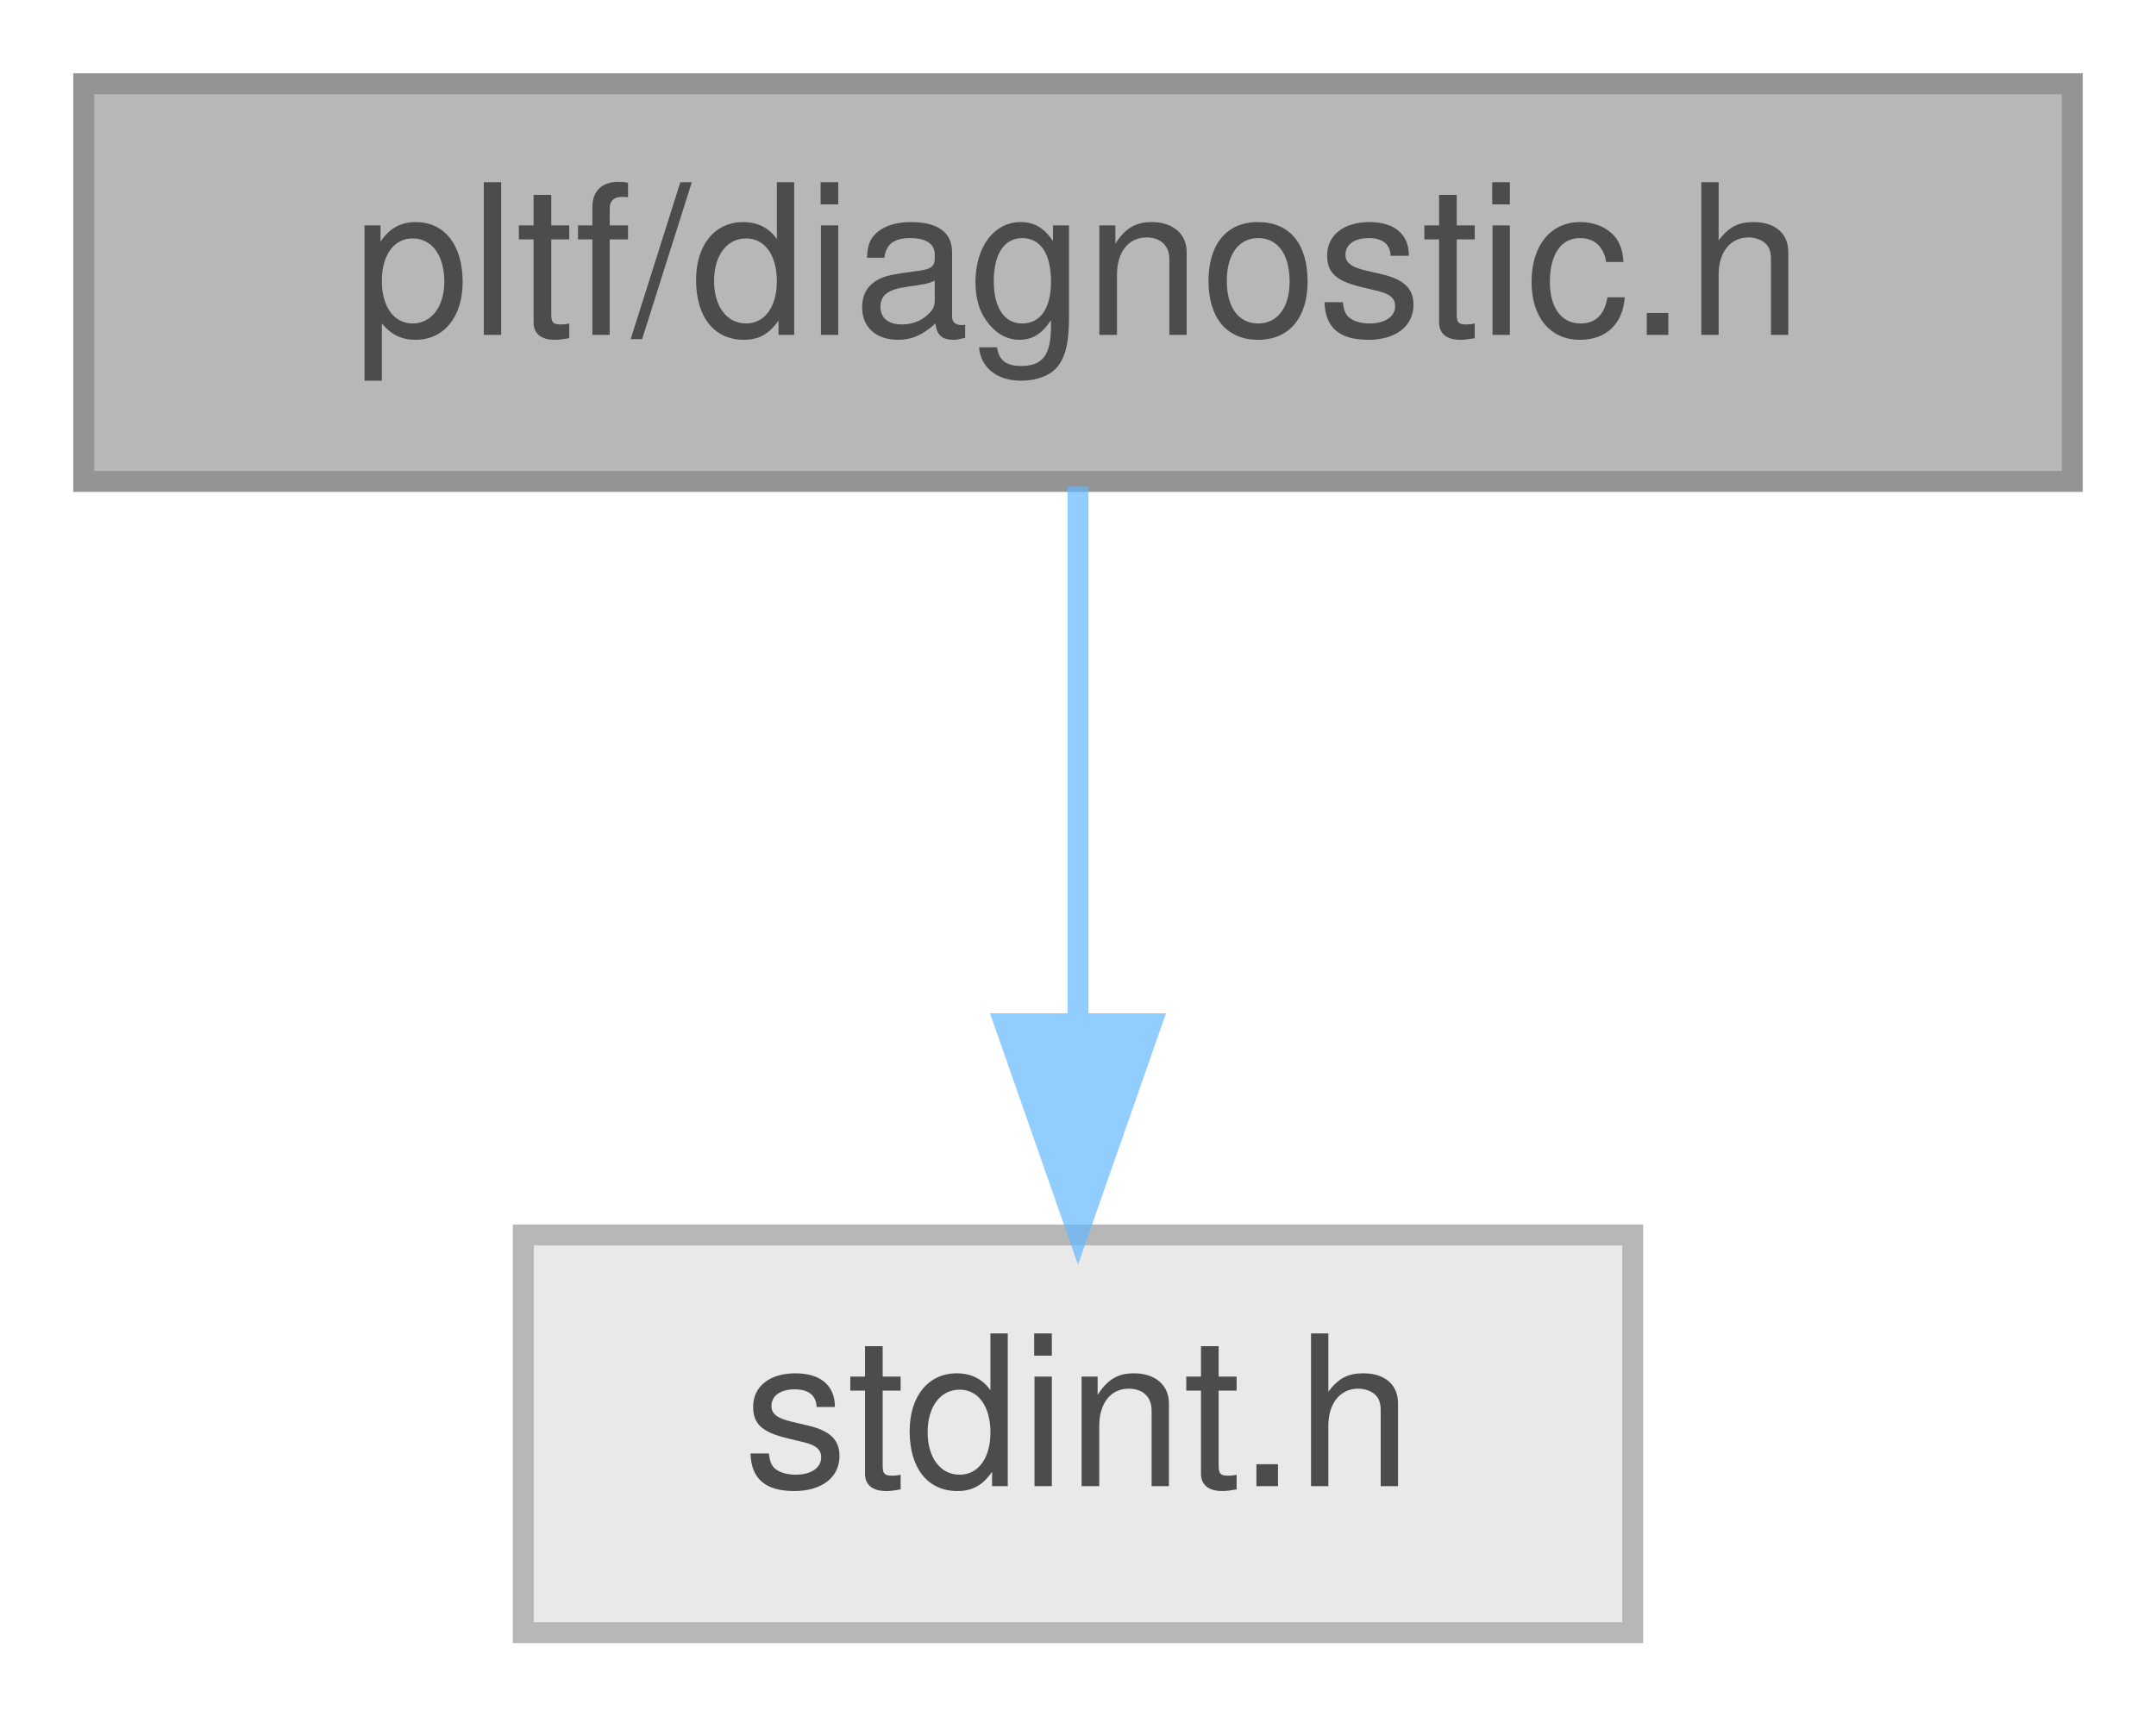
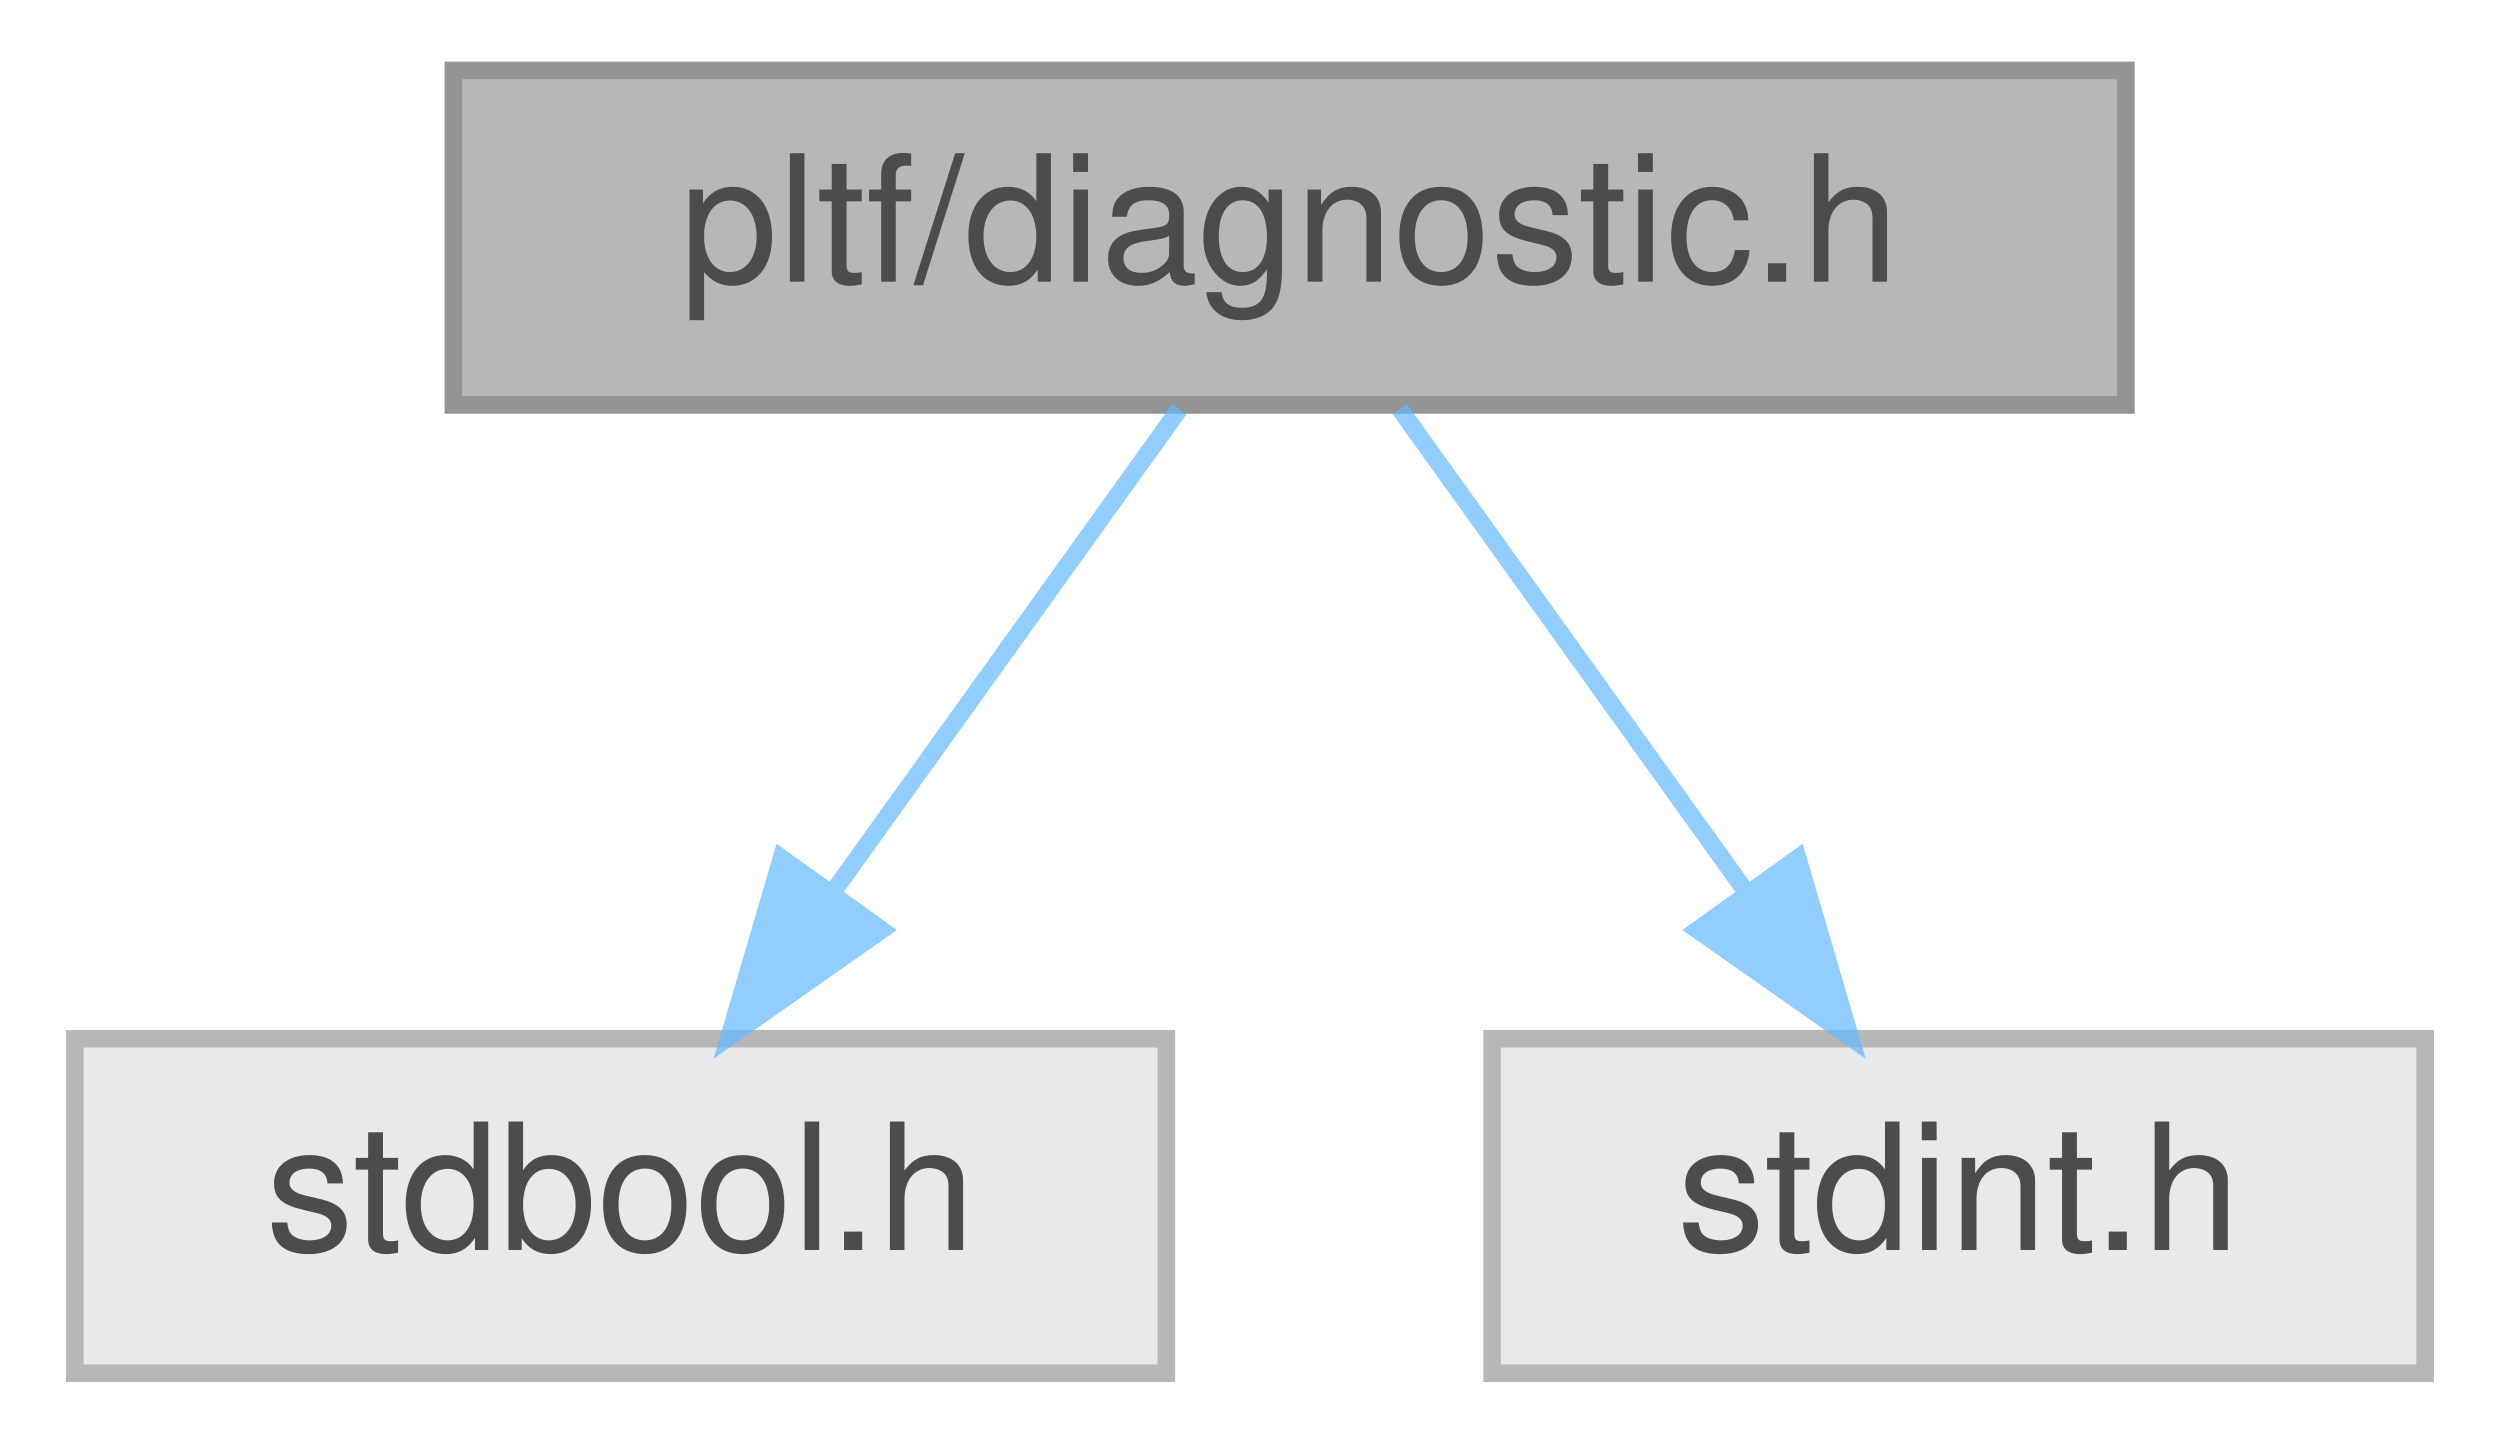
- <svg xmlns="http://www.w3.org/2000/svg" xmlns:xlink="http://www.w3.org/1999/xlink" width="103pt" height="82pt" viewBox="0.00 0.00 103.00 82.00">
+ <svg xmlns="http://www.w3.org/2000/svg" xmlns:xlink="http://www.w3.org/1999/xlink" width="142pt" height="82pt" viewBox="0.00 0.00 141.50 82.00">
  <svg id="main" version="1.1" xml:space="preserve">
    <style type="text/css">
.node, .edge {opacity: 0.7;}
.node.selected, .edge.selected {opacity: 1;}
.edge:hover path { stroke: red; }
.edge:hover polygon { stroke: red; fill: red; }
</style>
    <svg id="graph" class="graph">
      <g id="graph0" class="graph" transform="scale(1 1) rotate(0) translate(4 78)">
        <g id="Node000001" class="node">
          <g id="a_Node000001">
            <a xlink:title=" ">
-               <polygon fill="#999999" stroke="#666666" points="95,-74 0,-74 0,-55 95,-55 95,-74" />
-               <text text-anchor="middle" x="47.5" y="-62" font-family="Helvetica,sans-Serif" font-size="10.00">pltf/diagnostic.h</text>
+               <polygon fill="#999999" stroke="#666666" points="116.5,-74 21.5,-74 21.5,-55 116.5,-55 116.5,-74" />
+               <text text-anchor="middle" x="69" y="-62" font-family="Helvetica,sans-Serif" font-size="10.00">pltf/diagnostic.h</text>
            </a>
          </g>
        </g>
        <g id="Node000002" class="node">
          <g id="a_Node000002">
            <a xlink:title=" ">
-               <polygon fill="#e0e0e0" stroke="#999999" points="74,-19 21,-19 21,0 74,0 74,-19" />
-               <text text-anchor="middle" x="47.5" y="-7" font-family="Helvetica,sans-Serif" font-size="10.00">stdint.h</text>
+               <polygon fill="#e0e0e0" stroke="#999999" points="62,-19 0,-19 0,0 62,0 62,-19" />
+               <text text-anchor="middle" x="31" y="-7" font-family="Helvetica,sans-Serif" font-size="10.00">stdbool.h</text>
            </a>
          </g>
        </g>
        <g id="edge1_Node000001_Node000002" class="edge">
          <g id="a_edge1_Node000001_Node000002">
            <a xlink:title=" ">
-               <path fill="none" stroke="#63b8ff" d="M47.5,-54.75C47.5,-47.8 47.5,-37.85 47.5,-29.13" />
-               <polygon fill="#63b8ff" stroke="#63b8ff" points="51,-29.09 47.5,-19.09 44,-29.09 51,-29.09" />
+               <path fill="none" stroke="#63b8ff" d="M62.73,-54.75C57.41,-47.34 49.64,-36.5 43.12,-27.41" />
+               <polygon fill="#63b8ff" stroke="#63b8ff" points="45.83,-25.18 37.16,-19.09 40.14,-29.26 45.83,-25.18" />
+             </a>
+           </g>
+         </g>
+         <g id="Node000003" class="node">
+           <g id="a_Node000003">
+             <a xlink:title=" ">
+               <polygon fill="#e0e0e0" stroke="#999999" points="133.5,-19 80.5,-19 80.5,0 133.5,0 133.5,-19" />
+               <text text-anchor="middle" x="107" y="-7" font-family="Helvetica,sans-Serif" font-size="10.00">stdint.h</text>
+             </a>
+           </g>
+         </g>
+         <g id="edge2_Node000001_Node000003" class="edge">
+           <g id="a_edge2_Node000001_Node000003">
+             <a xlink:title=" ">
+               <path fill="none" stroke="#63b8ff" d="M75.27,-54.75C80.59,-47.34 88.36,-36.5 94.88,-27.41" />
+               <polygon fill="#63b8ff" stroke="#63b8ff" points="97.86,-29.26 100.84,-19.09 92.17,-25.18 97.86,-29.26" />
            </a>
          </g>
        </g>
      </g>
    </svg>
  </svg>
  <style type="text/css">

[data-mouse-over-selected='false'] { opacity: 0.7; }
[data-mouse-over-selected='true']  { opacity: 1.0; }

</style>
</svg>
